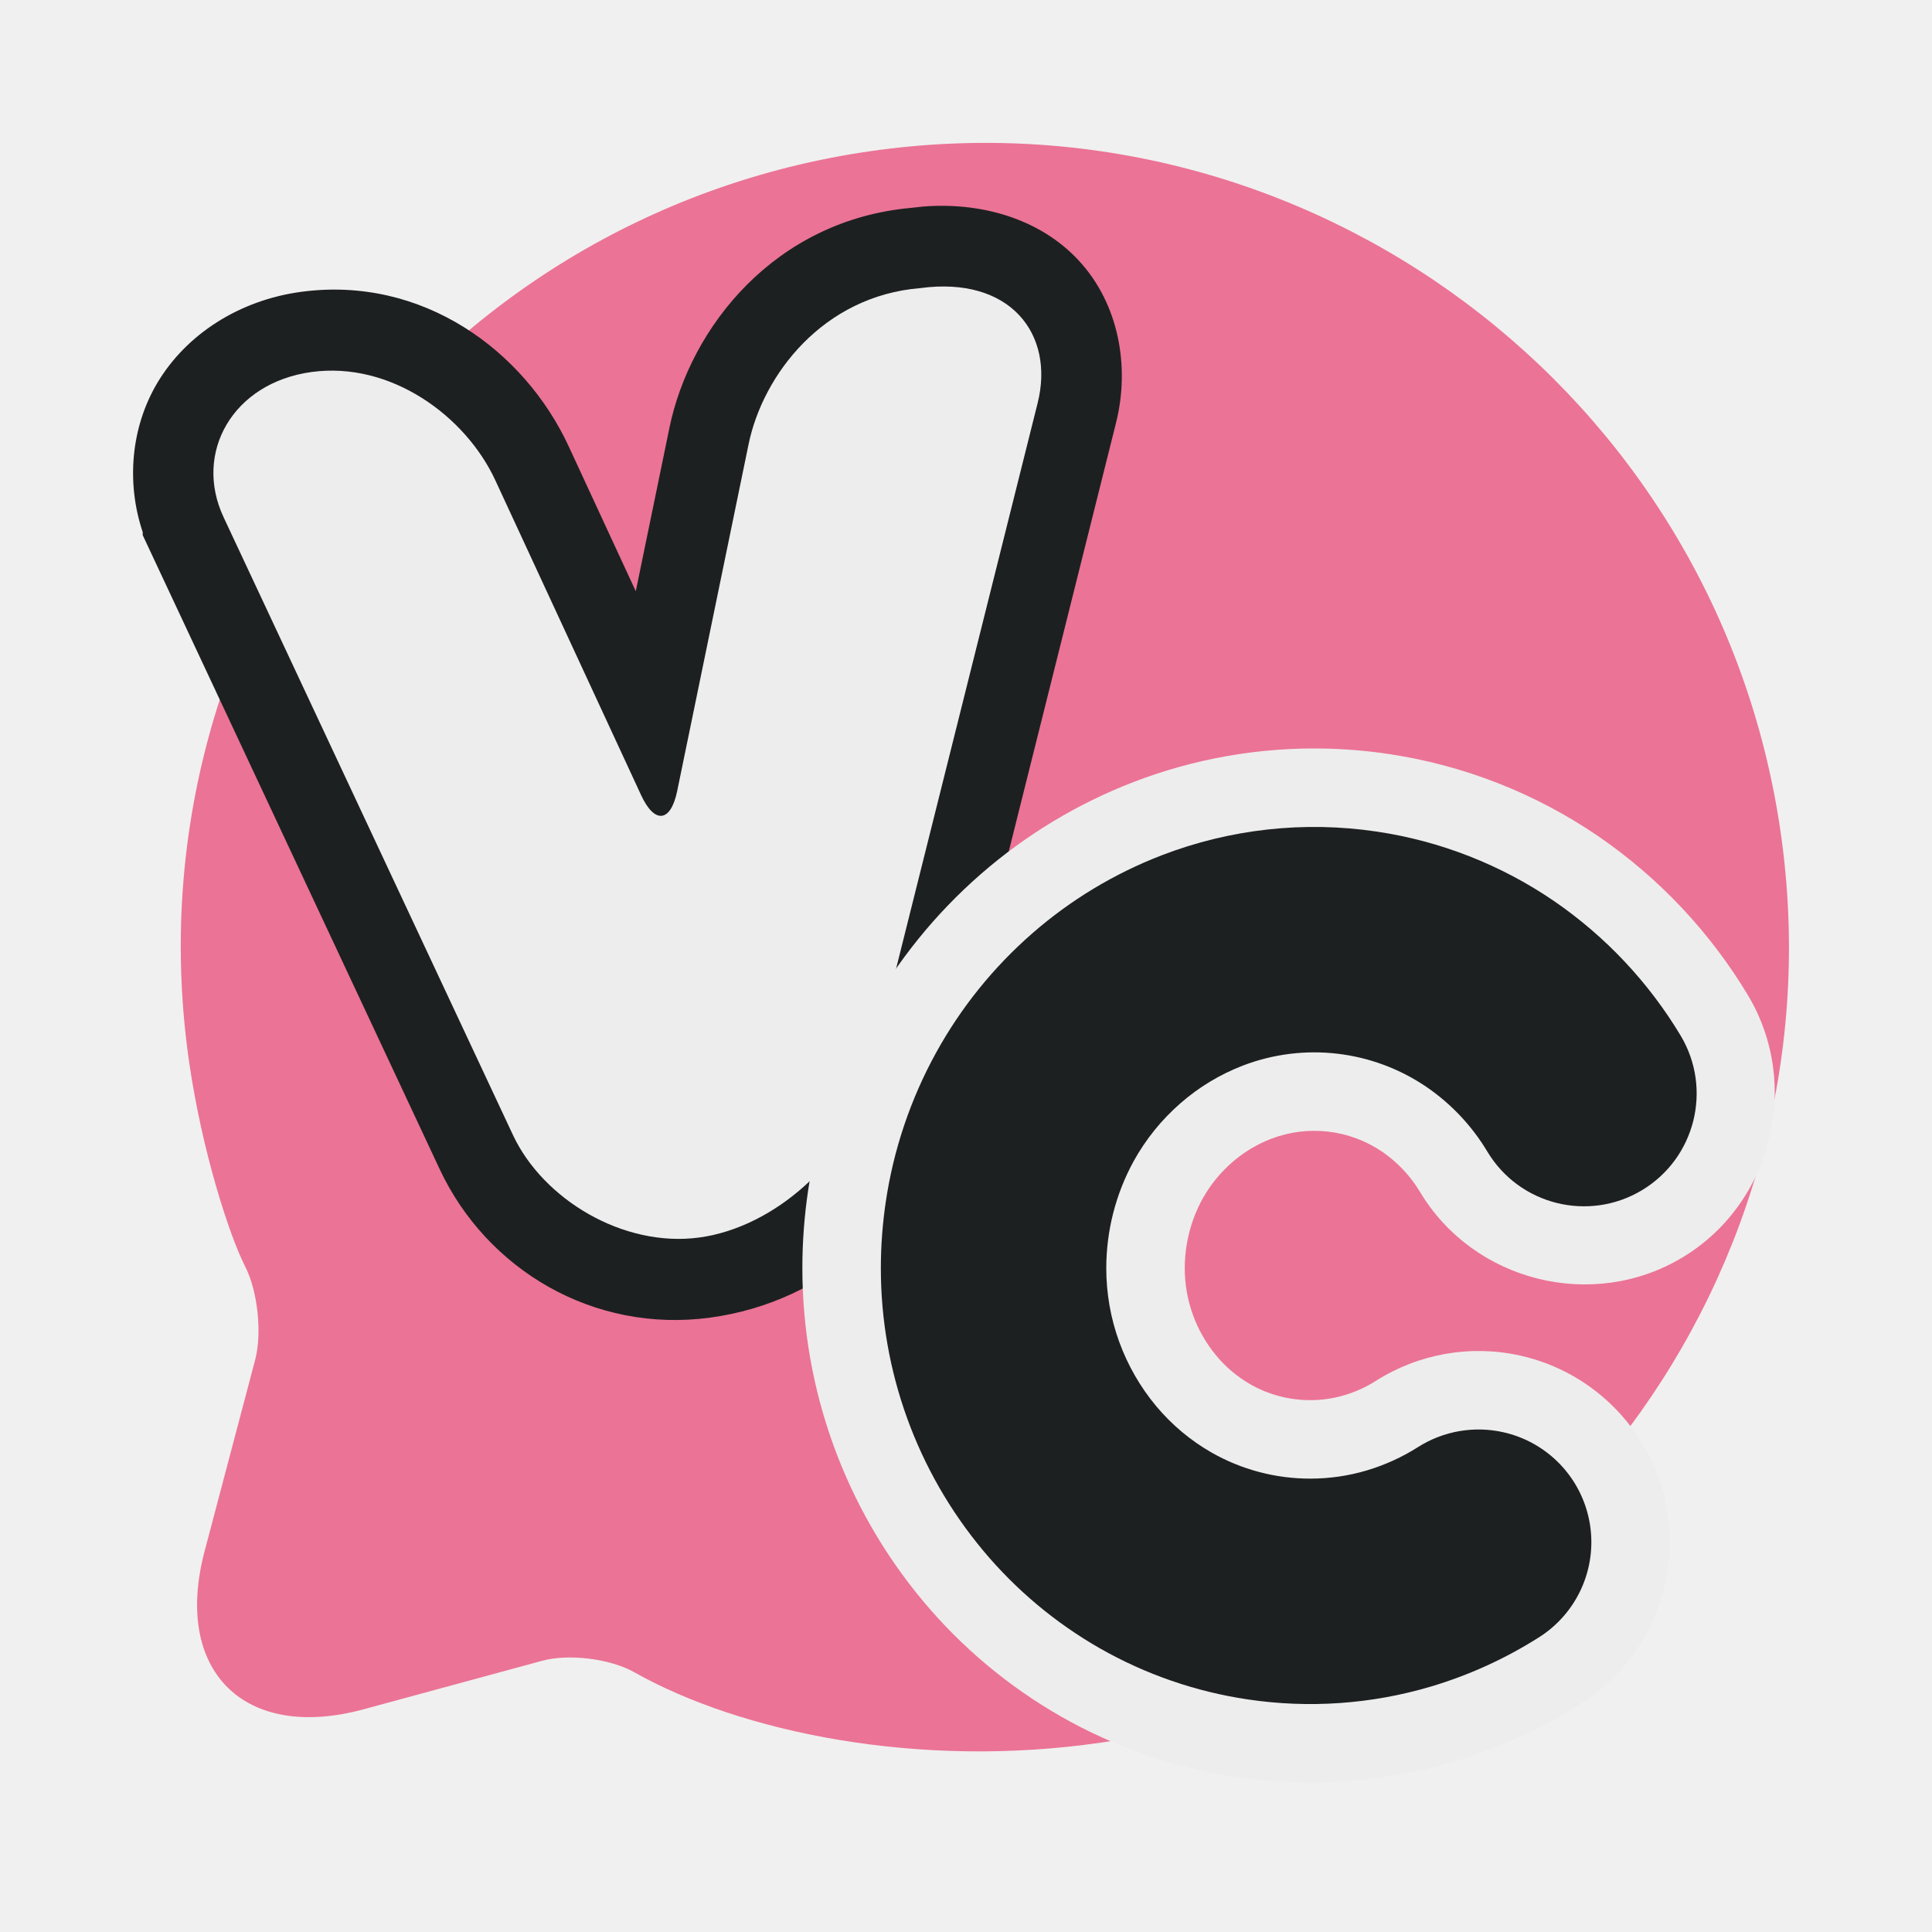
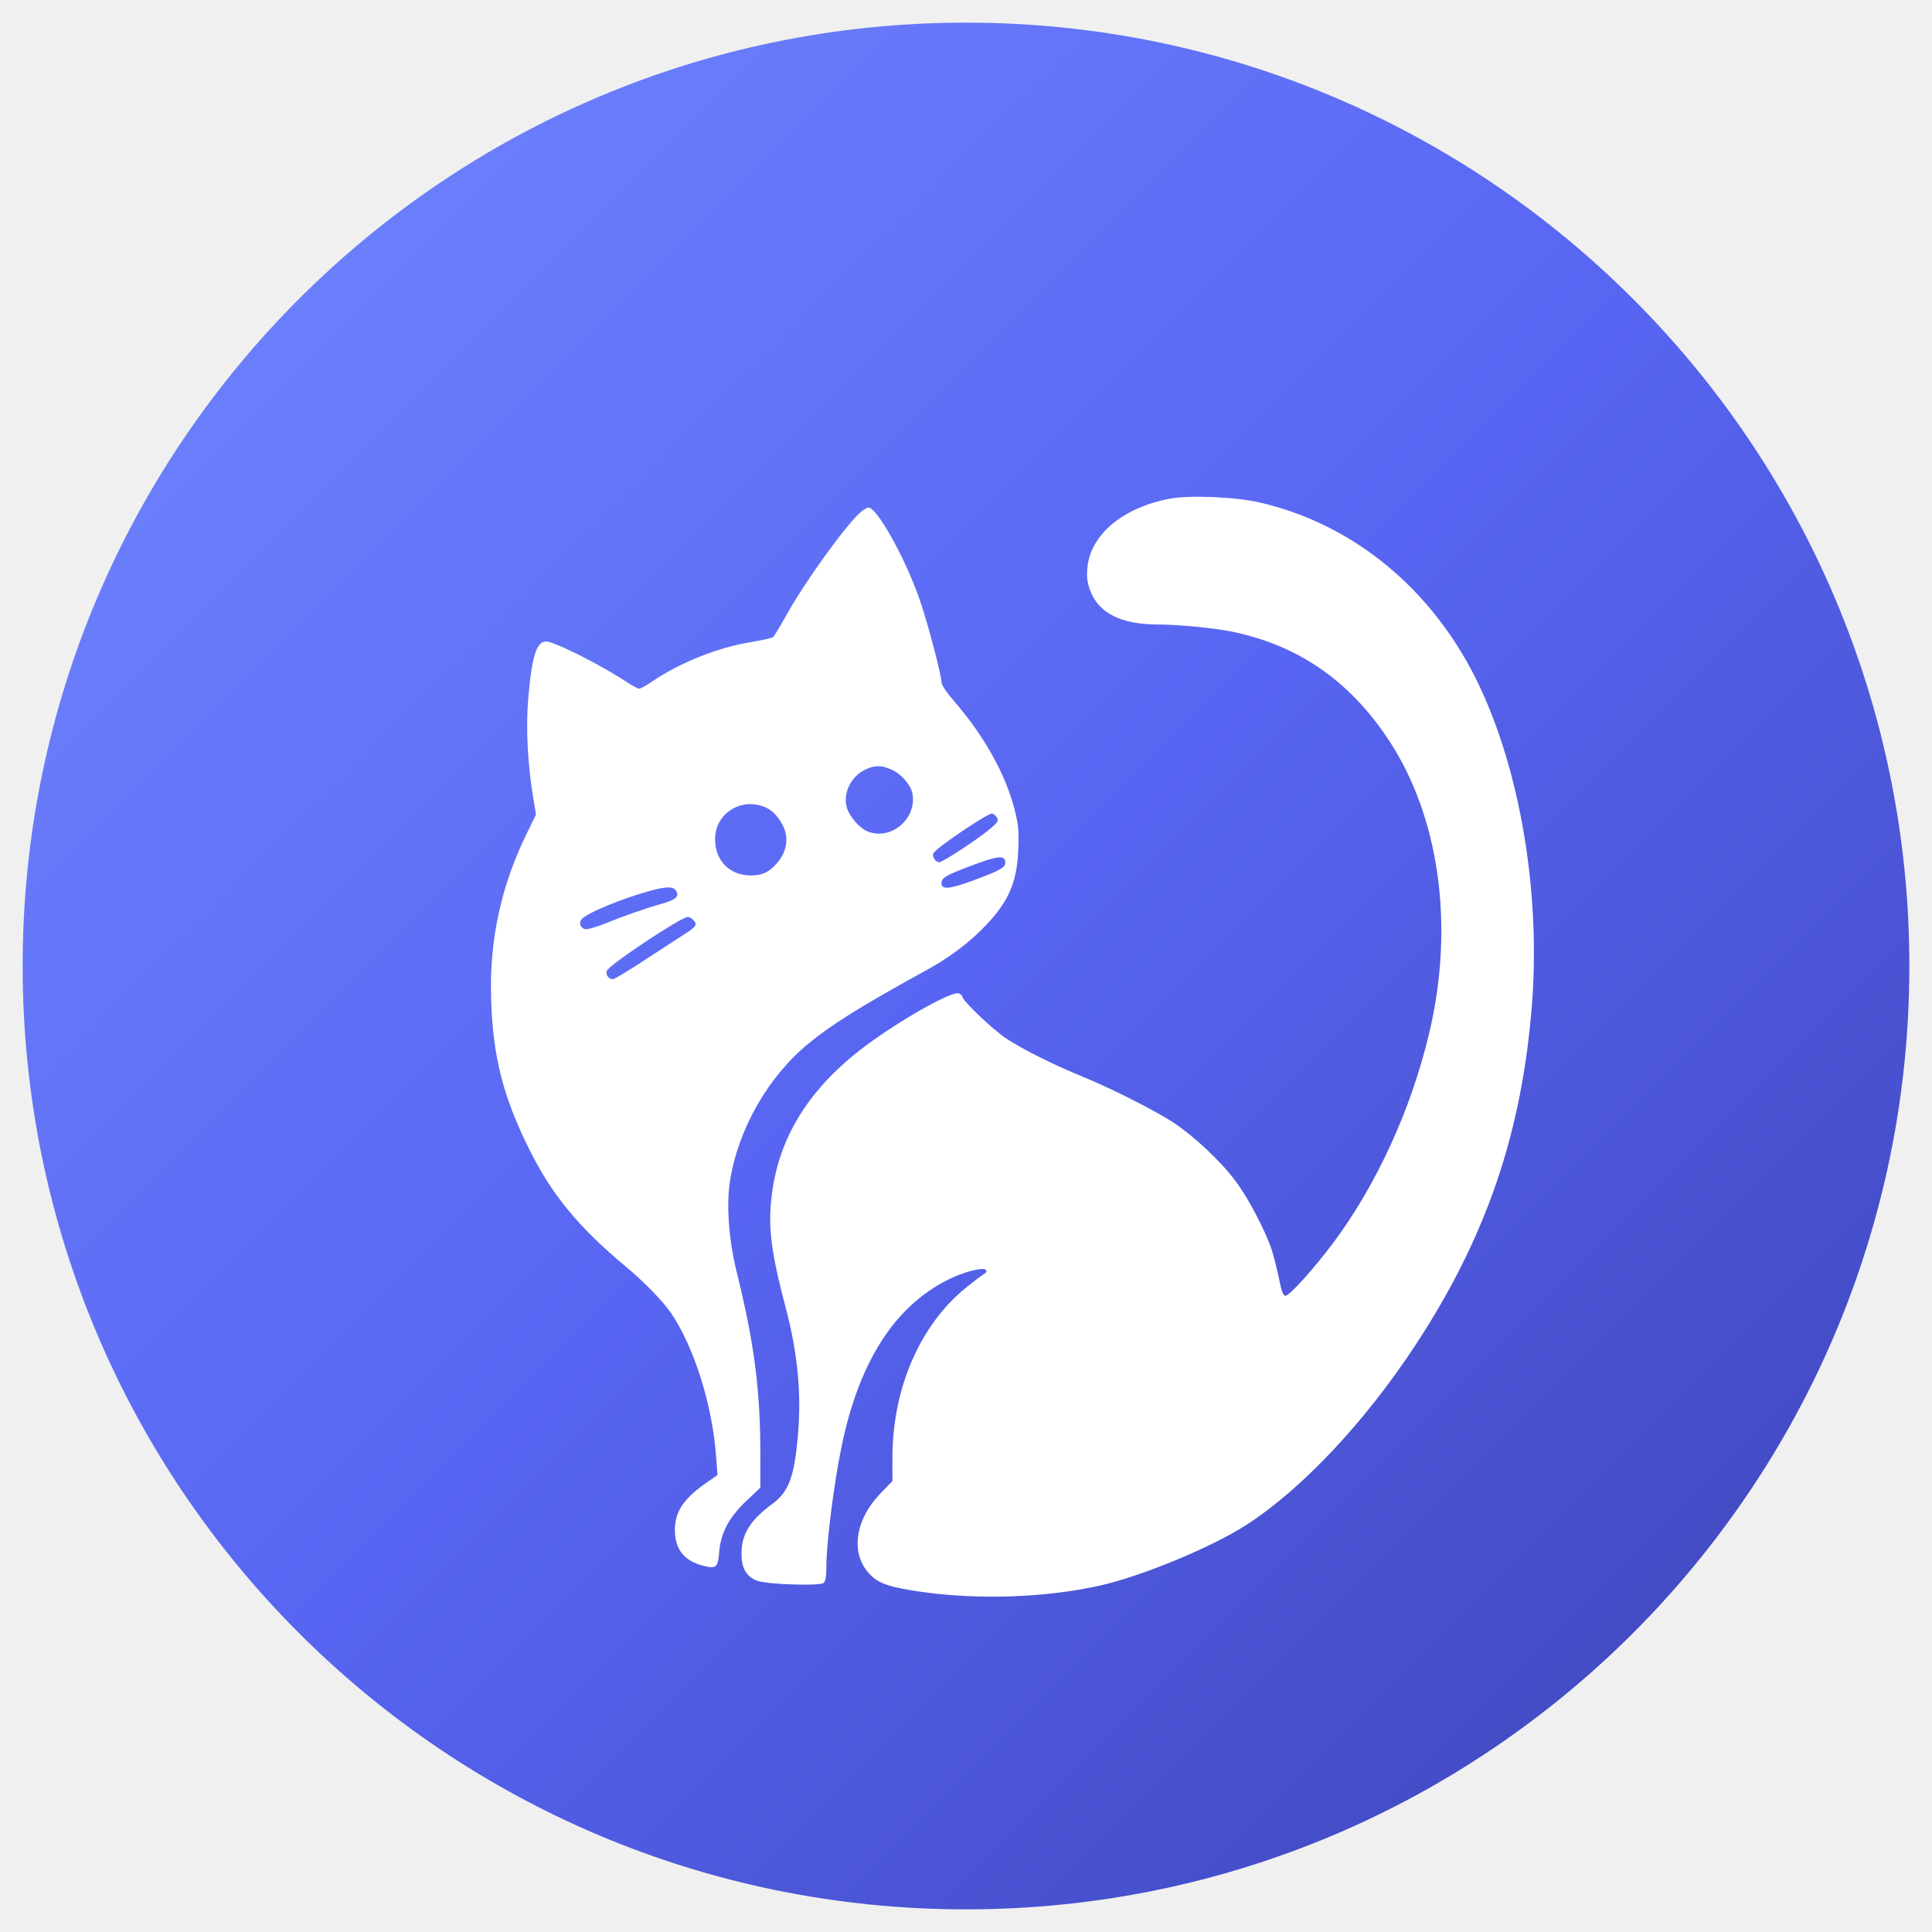
- <svg xmlns="http://www.w3.org/2000/svg" width="1024" height="1024" style="isolation:isolate" viewBox="0 0 1024 1024">
-   <path fill="#eb7396" d="M336.23 886.35c56.07 31.62 150.18 51.4 247.12 37.3C816.1 889.78 977.57 673.33 943.7 440.57 909.85 207.83 693.41 46.36 460.65 80.22 227.9 114.08 66.43 330.53 100.3 563.28c6.86 47.2 21.23 91.46 29.65 108.01 6.67 13.1 9.03 35.28 5.28 49.5l-26.8 101.43c-16.75 63.41 21.03 100.93 84.32 83.73l94.59-25.7c14.18-3.86 36.1-1.12 48.9 6.1z" style="display:inline;isolation:isolate" />
-   <g style="display:inline;isolation:isolate">
-     <g style="isolation:isolate">
-       <path d="M494.586 109.162c-3.861.14-7.743.508-11.621 1.004-72.122 6.505-117.149 63.067-128.176 116.693l-17.812 86.508-35.555-76.785v-.002c-23.455-50.637-77.415-90.65-141.998-81.877-32.285 4.386-60.608 22.22-76.123 48.385-13.722 23.14-16.564 52.439-7.66 78.943v1.608l157.394 336.037c24.863 53.102 81.404 87.116 143.43 78.681 61.475-8.36 109.47-52.362 123.914-110.074l91.158-364.25c7.385-29.508 1.643-63.11-20.129-86.328-19.05-20.315-47.417-29.61-76.822-28.543" style="baseline-shift:baseline;display:inline;overflow:visible;opacity:1;vector-effect:none;fill:#1d2021;stop-color:#000;stop-opacity:1" />
-       <path fill="#fff" d="m118.49 274.1 153.35 327.4c16 34.18 58.517 59.883 98.852 54.398s78.958-41.418 88.118-78.018l91.16-364.25c9.16-36.6-14.593-67.398-62.253-60.918-51.41 4.189-83.357 45.818-90.957 82.778l-37.84 183.78c-3.42 16.62-11.98 17.61-19.1 2.22l-77.28-166.9c-15.86-34.24-55.539-63.108-97.349-57.428S102.48 239.92 118.49 274.09Z" style="display:inline;fill:#ededed;fill-opacity:1" />
-       <path d="M701.543 396.742a266.4 266.4 0 0 0-100.73 17.746l-.004.002h-.002a271.8 271.8 0 0 0-81.118 48.942 275 275 0 0 0-59.822 74.15v.002a277 277 0 0 0-31.572 93.527v.006l-.002.006c-1.984 13.48-3.023 27.136-3.024 40.893v.014a275.13 275.13 0 0 0 64.01 176.617l.004.004.002.004a269.5 269.5 0 0 0 72.846 61.008l.02.011.02.012a266.5 266.5 0 0 0 93.054 32.19l.017.002a266.3 266.3 0 0 0 114.906-8.061l.02-.006.02-.006a270.3 270.3 0 0 0 67.706-30.816l.004-.002c34.575-21.867 52.68-62.732 45.645-103.032-7.032-40.29-37.897-72.6-77.82-81.47a101.46 101.46 0 0 0-76.338 13.314l-.024.016-.023.015a67 67 0 0 1-16.83 7.67 63.3 63.3 0 0 1-17.957 2.6h-.081a63.86 63.86 0 0 1-31.726-8.37 67 67 0 0 1-17.951-15.042l-.006-.008a72.44 72.44 0 0 1-16.838-46.524v-.016a76.6 76.6 0 0 1 9.367-36.642 72.5 72.5 0 0 1 15.688-19.395l.012-.012.011-.011a69.3 69.3 0 0 1 20.617-12.455 63.97 63.97 0 0 1 59.061 6.896 68.5 68.5 0 0 1 19.91 21.201h.002v.002c28.529 47.605 91.489 63.35 139.068 34.78l.01-.006.01-.006c47.508-28.562 63.227-91.41 34.76-138.975l-.013-.025-.016-.026a271.8 271.8 0 0 0-79.111-84.105l-.026-.02-.027-.017a266.5 266.5 0 0 0-111.506-43.725 266 266 0 0 0-34.223-2.857" style="baseline-shift:baseline;display:inline;overflow:visible;opacity:1;vector-effect:none;fill:#ededed;stop-color:#000;stop-opacity:1" />
-       <path fill="#1d2021" d="M751.65 766.94a59.8 59.8 0 0 1 45.03-7.85c23.607 5.237 41.724 24.197 45.882 48.018 4.157 23.821-6.465 47.797-26.902 60.722a228.7 228.7 0 0 1-57.33 26.1 224.7 224.7 0 0 1-96.97 6.8 224.9 224.9 0 0 1-78.56-27.17 227.9 227.9 0 0 1-61.6-51.59 233.5 233.5 0 0 1-54.33-149.94c0-11.67.88-23.3 2.58-34.85a235.4 235.4 0 0 1 26.83-79.48 233.4 233.4 0 0 1 50.78-62.94 230.2 230.2 0 0 1 68.7-41.45 224.8 224.8 0 0 1 113.91-12.56c33.75 5 65.94 17.62 94.1 36.9a230.15 230.15 0 0 1 67 71.23c16.936 28.299 7.765 64.967-20.5 81.96-28.294 16.99-65.005 7.81-81.97-20.5a110.1 110.1 0 0 0-32.08-34.14 105.7 105.7 0 0 0-97.52-11.4 110.9 110.9 0 0 0-33.05 19.96 114 114 0 0 0-24.79 30.69 118.2 118.2 0 0 0-14.51 56.66 114.07 114.07 0 0 0 26.51 73.24 108.6 108.6 0 0 0 29.24 24.5 105.5 105.5 0 0 0 52.45 13.85c10.08 0 20.12-1.45 29.8-4.32a108.6 108.6 0 0 0 27.3-12.44" style="display:inline" />
-     </g>
+ <svg xmlns="http://www.w3.org/2000/svg" width="1024" height="1024" viewBox="0 0 1024 1024">
+   <defs>
+     <linearGradient id="bgGrad" x1="0%" y1="0%" x2="100%" y2="100%">
+       <stop offset="0%" stop-color="#7289FF" />
+       <stop offset="50%" stop-color="#5865F2" />
+       <stop offset="100%" stop-color="#3B41B3" />
+     </linearGradient>
+   </defs>
+   <circle cx="512" cy="512" r="500" fill="url(#bgGrad)" />
+   <g transform="translate(0,1024) scale(0.1,-0.1)" fill="#FFFFFF" stroke="none">
+     <path d="M6195 7596 c-249 -49 -419 -194 -432 -370 -4 -47 0 -74 16 -118 46 -119 164 -178 360 -178 102 0 289 -18 381 -36 354 -70 628 -257 837 -571 273 -410 354 -992 217 -1563 -96 -403 -279 -801 -508 -1108 -106 -141 -235 -284 -254 -280 -11 2 -21 28 -33 91 -10 48 -27 117 -39 154 -33 99 -124 274 -190 361 -78 106 -221 240 -332 313 -96 63 -331 182 -479 242 -156 64 -320 146 -403 201 -76 50 -236 203 -236 225 0 5 -9 12 -19 16 -39 12 -311 -142 -496 -280 -296 -222 -459 -484 -495 -795 -20 -165 -3 -297 74 -590 63 -237 84 -453 66 -665 -19 -232 -48 -311 -138 -377 -116 -86 -162 -159 -162 -264 0 -77 27 -122 85 -143 55 -19 330 -28 350 -11 11 9 15 33 15 87 0 126 41 449 82 643 93 445 280 736 564 878 80 40 183 67 198 52 8 -8 6 -14 -8 -22 -10 -6 -53 -38 -95 -72 -245 -198 -391 -535 -391 -903 l0 -123 -60 -62 c-147 -150 -166 -340 -45 -446 41 -37 102 -56 243 -77 309 -46 670 -34 962 31 224 51 588 201 775 321 294 189 632 548 900 958 373 569 562 1123 615 1804 51 672 -94 1398 -371 1858 -250 414 -628 696 -1069 799 -133 31 -376 41 -485 20z M4567 7530 c-72 -57 -297 -367 -397 -547 -34 -61 -67 -116 -73 -120 -7 -5 -61 -17 -121 -27 -171 -28 -372 -108 -518 -207 -31 -22 -63 -39 -70 -39 -7 0 -36 15 -63 33 -137 91 -386 217 -431 217 -51 0 -76 -81 -95 -312 -12 -150 -2 -341 27 -515 l15 -91 -39 -79 c-144 -287 -209 -579 -199 -898 9 -304 64 -521 204 -800 119 -239 260 -410 513 -621 99 -83 193 -180 237 -244 123 -181 220 -491 239 -767 l7 -91 -49 -34 c-130 -89 -177 -158 -177 -258 0 -103 51 -165 155 -190 64 -16 74 -6 80 75 8 100 52 183 143 269 l75 71 0 180 c0 340 -33 591 -127 970 -40 164 -54 348 -34 475 43 274 201 552 415 728 121 100 282 201 621 387 119 65 216 136 300 220 138 138 186 244 192 425 4 99 1 129 -21 215 -46 180 -159 382 -310 558 -50 58 -76 96 -76 112 0 36 -73 314 -115 435 -74 216 -226 490 -272 490 -6 0 -22 -9 -36 -20z m158 -1369 c52 -23 102 -81 111 -126 25 -135 -115 -253 -239 -201 -41 17 -91 74 -107 121 -25 75 17 166 92 204 52 26 90 26 143 2z m-656 -206 c43 -22 89 -88 97 -140 8 -54 -9 -106 -49 -151 -41 -47 -77 -64 -137 -64 -113 0 -190 78 -190 193 0 141 150 229 279 162z m1215 -48 c9 -16 5 -24 -29 -54 -60 -53 -258 -183 -277 -183 -19 0 -38 28 -31 47 9 25 290 215 311 211 8 -2 20 -11 26 -21z m44 -234 c4 -30 -21 -44 -168 -99 -128 -47 -170 -51 -170 -15 0 29 23 42 159 93 138 52 174 56 179 21z m-1745 -154 c19 -30 0 -48 -75 -69 -101 -29 -208 -67 -306 -107 -46 -18 -92 -31 -102 -28 -24 8 -33 34 -18 52 28 34 217 112 373 154 80 21 114 21 128 -2z m92 -155 c22 -23 16 -34 -37 -69 -26 -16 -120 -78 -211 -137 -90 -60 -171 -108 -179 -108 -22 0 -39 24 -32 44 12 32 394 286 430 286 7 0 20 -7 29 -16z" />
  </g>
</svg>
